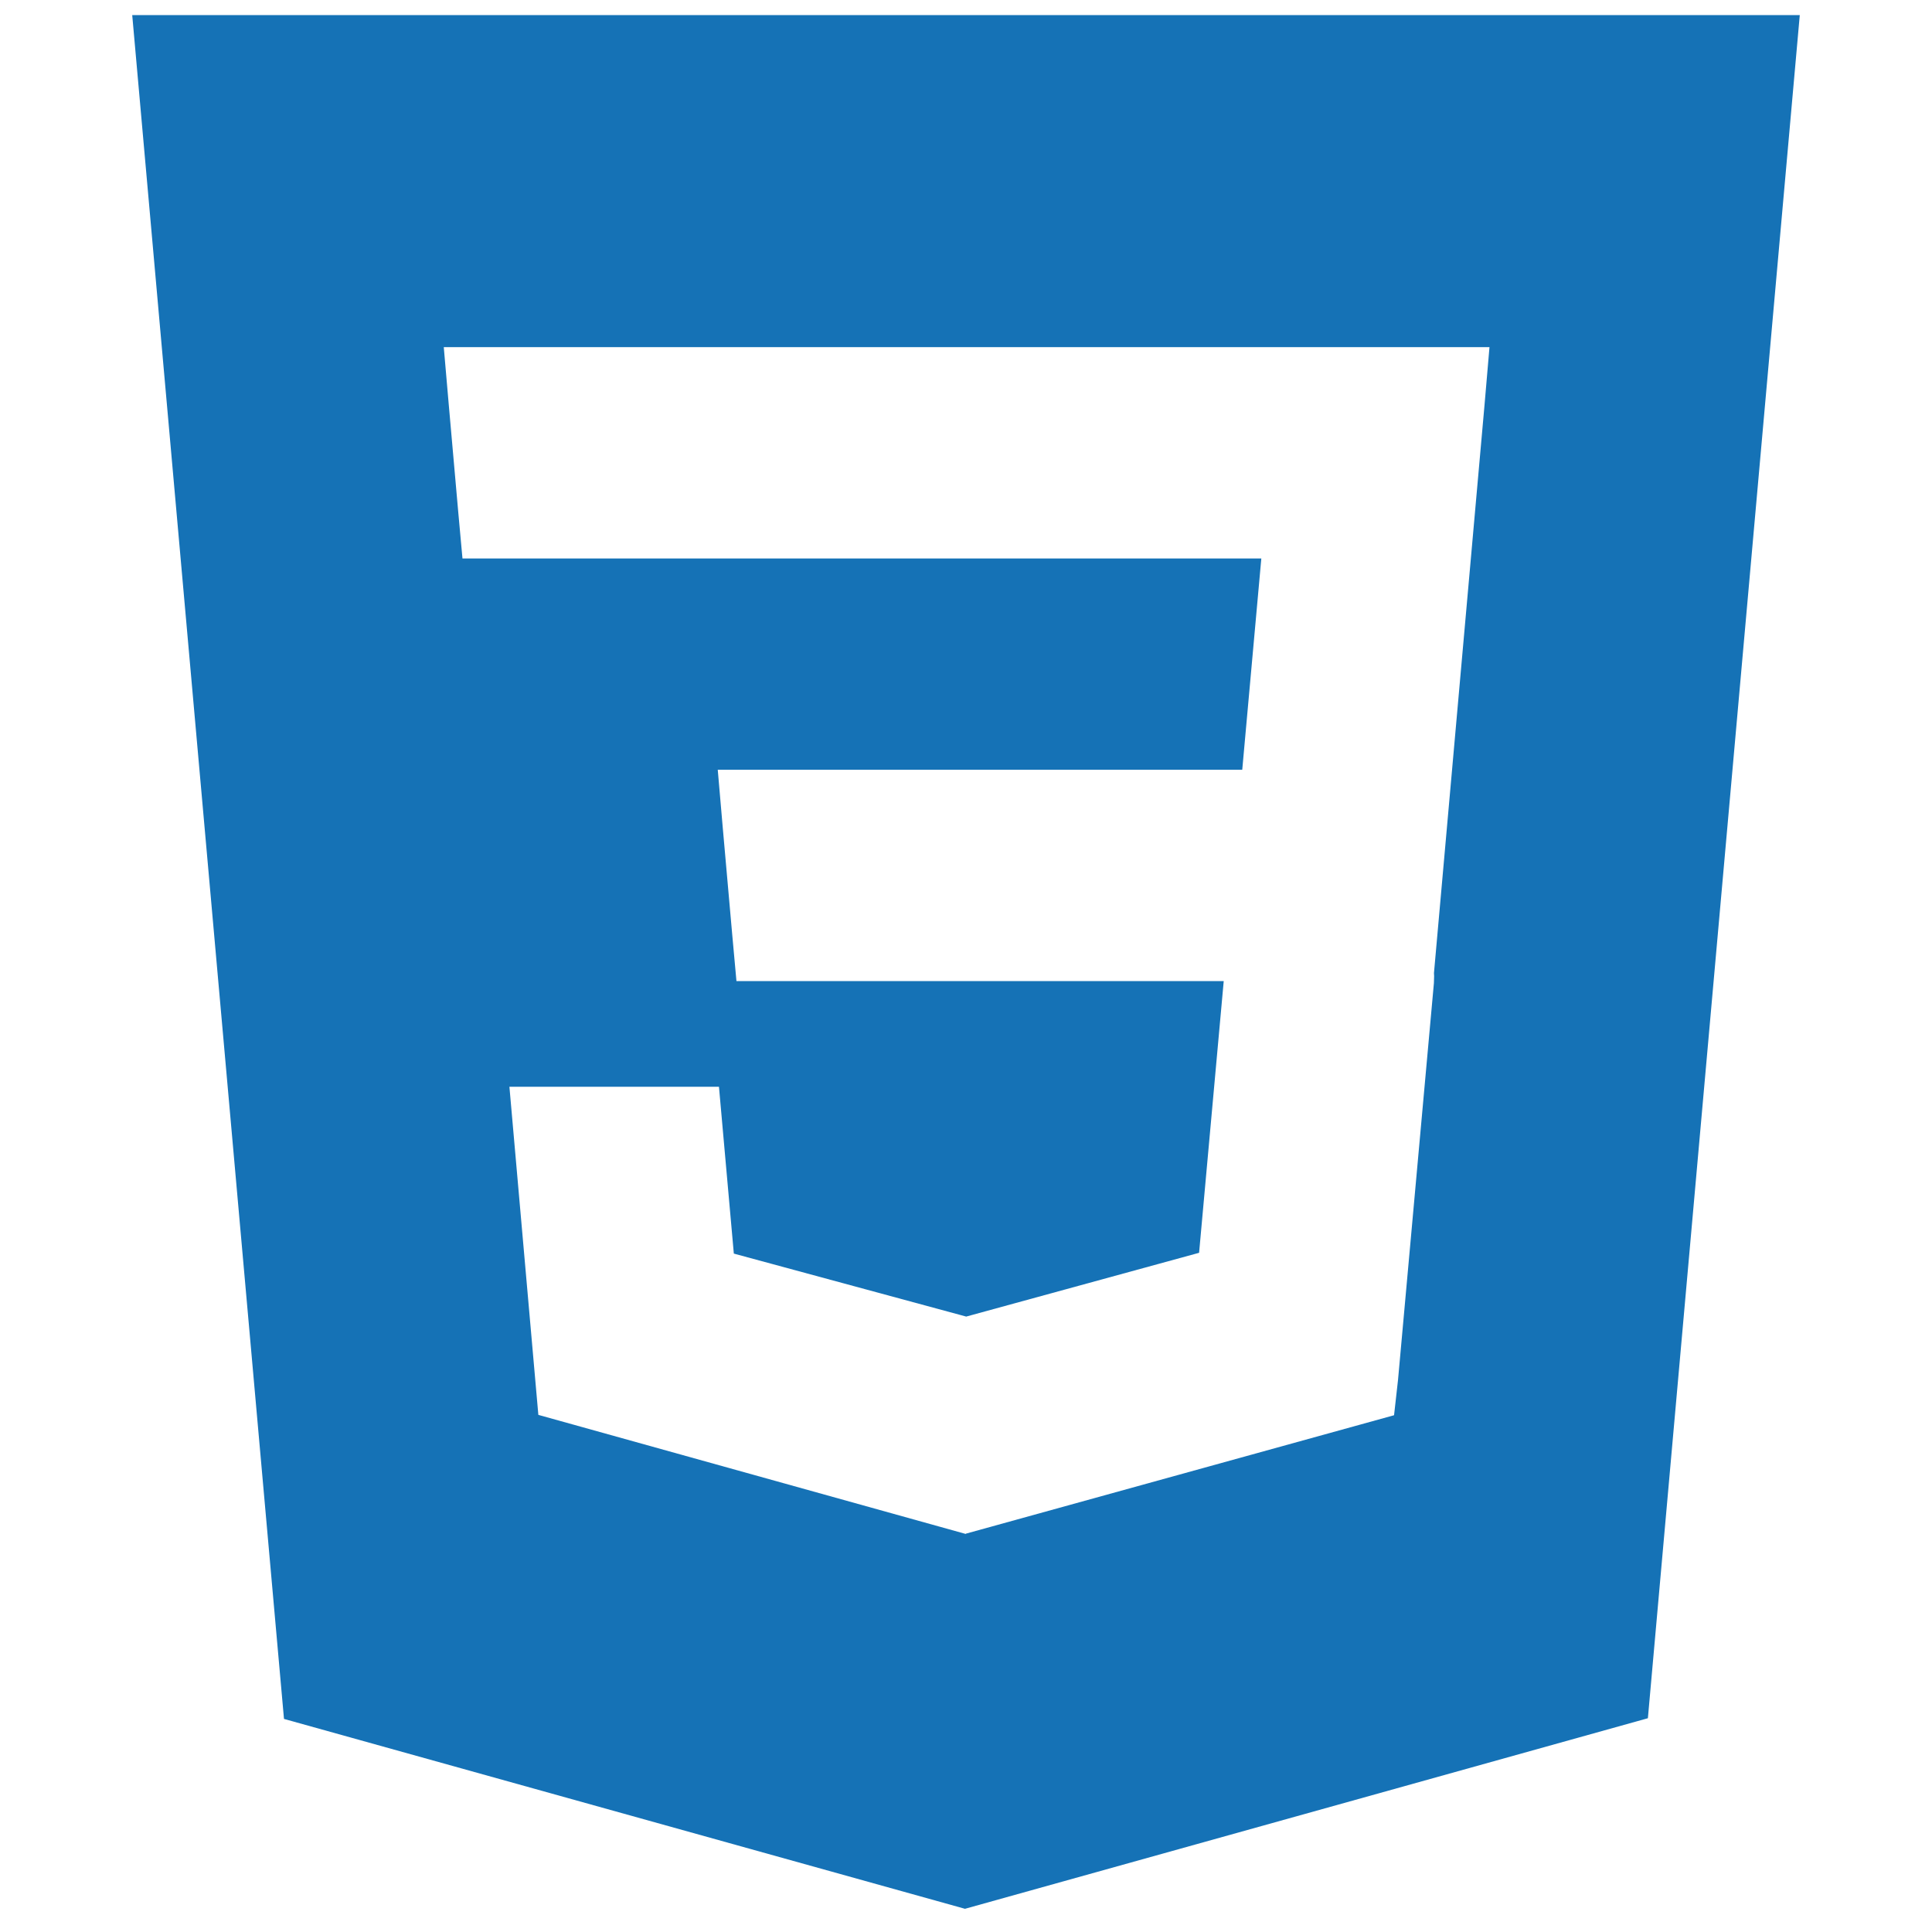
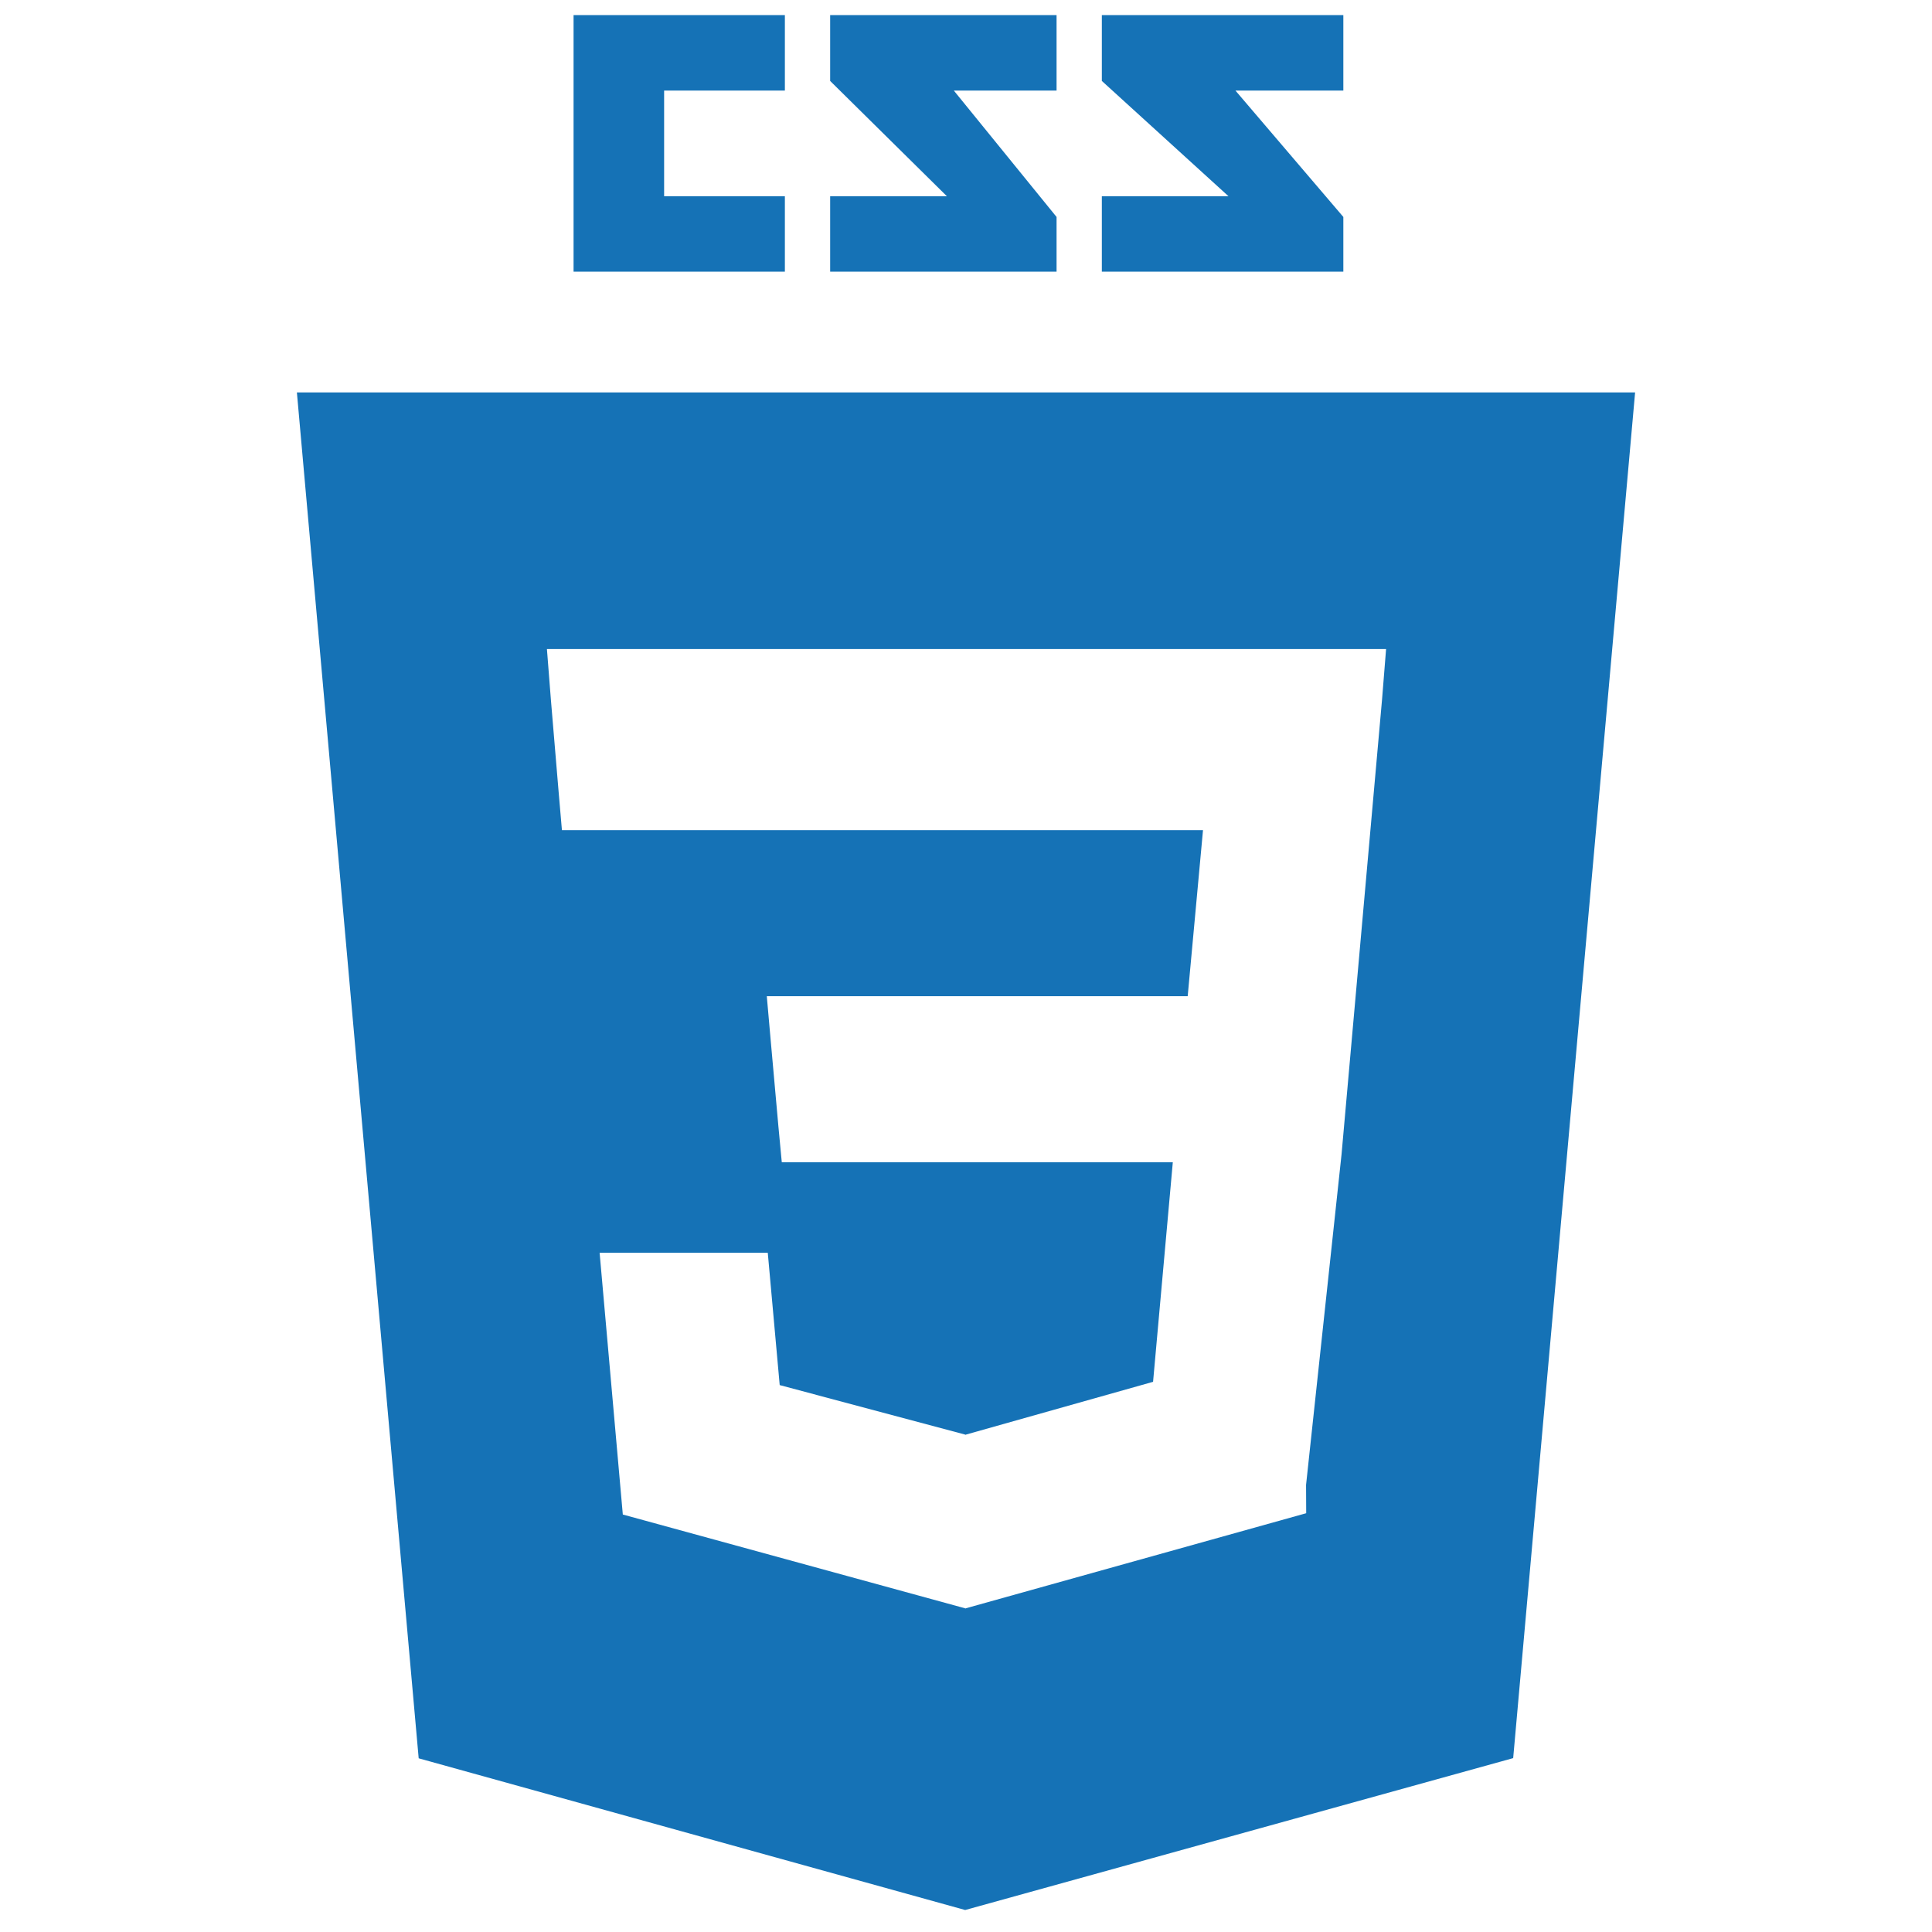
- <svg xmlns="http://www.w3.org/2000/svg" width="40" height="40" viewBox="0 0 128 128">
-   <path fill="#1572B6" d="M8.76 1l10.055 112.883 45.118 12.58 45.244-12.626 10.063-112.837h-110.48zm89.591 25.862l-3.347 37.605.01.203-.014.467v-.004l-2.378 26.294-.262 2.336-28.36 7.844v.001l-.022.019-28.311-7.888-1.917-21.739h13.883l.985 11.054 15.386 4.17-.004.008v-.002l15.443-4.229 1.632-18.001h-32.283l-.277-3.043-.631-7.129-.331-3.828h34.749l1.264-14h-52.926l-.277-3.041-.63-7.131-.332-3.828h69.281l-.331 3.862z" />
+ <svg xmlns="http://www.w3.org/2000/svg" width="50" height="50" viewBox="0 0 128 128">
+   <path fill="#1572B6" d="M19.67 26l8.069 90.493 36.206 10.05 36.307-10.063 8.078-90.48h-88.66zm69.21 50.488l-2.35 21.892.009 1.875-22.539 6.295v.001l-.018.015-22.719-6.225-1.537-17.341h11.141l.79 8.766 12.347 3.295-.004.015v-.032l12.394-3.495 1.308-14.549h-25.907l-.222-2.355-.506-5.647-.265-2.998h27.886l1.014-11h-42.473l-.223-2.589-.506-6.03-.265-3.381h55.597l-.267 3.334-2.685 30.154" />
+   <path fill="#1572B6" d="M89 14.374l-7.149-8.374h7.149v-5h-16v4.363l8.39 7.637h-8.39v5h16zM70 14.374l-6.807-8.374h6.807v-5h-15v4.363l7.733 7.637h-7.733v5h15zM52 13h-8v-7h8v-5h-14v17h14z" />
</svg>
